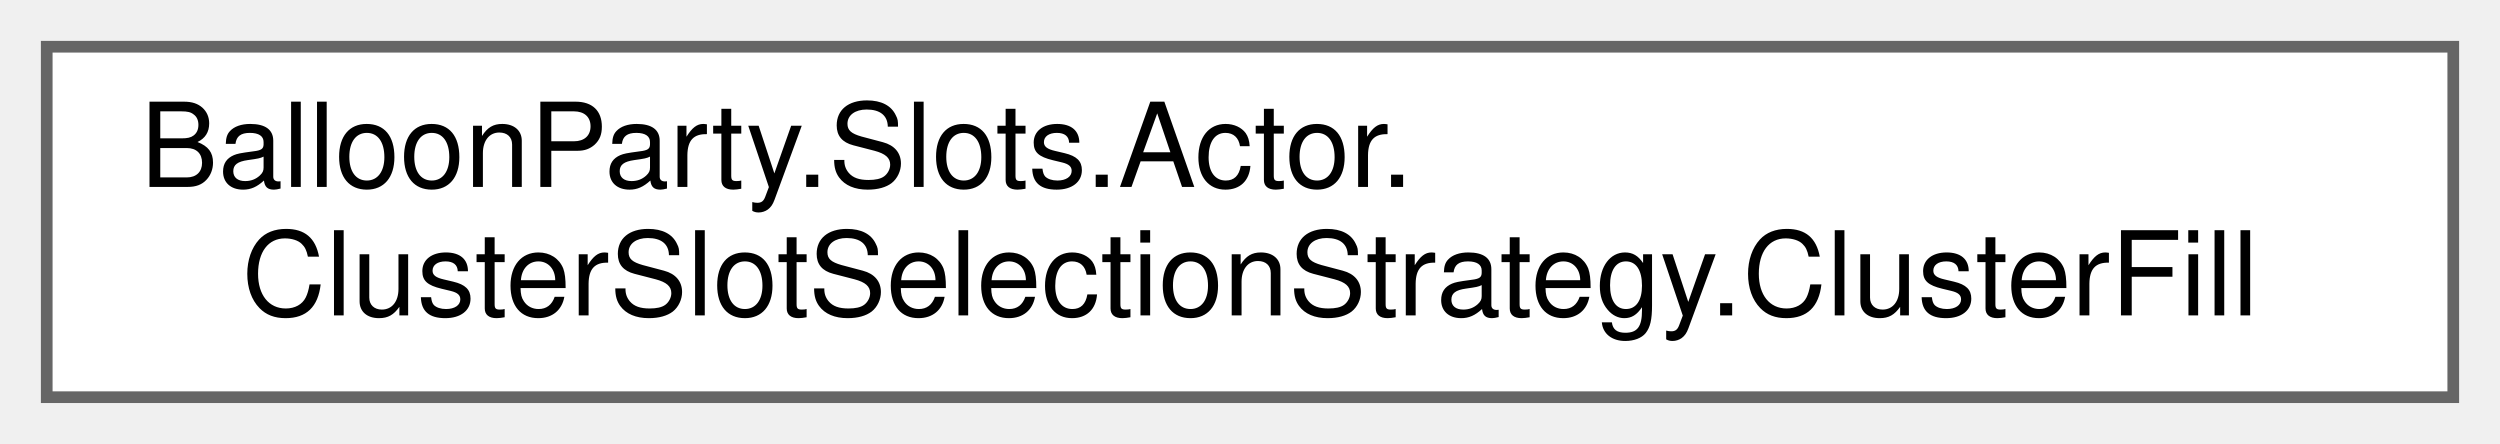
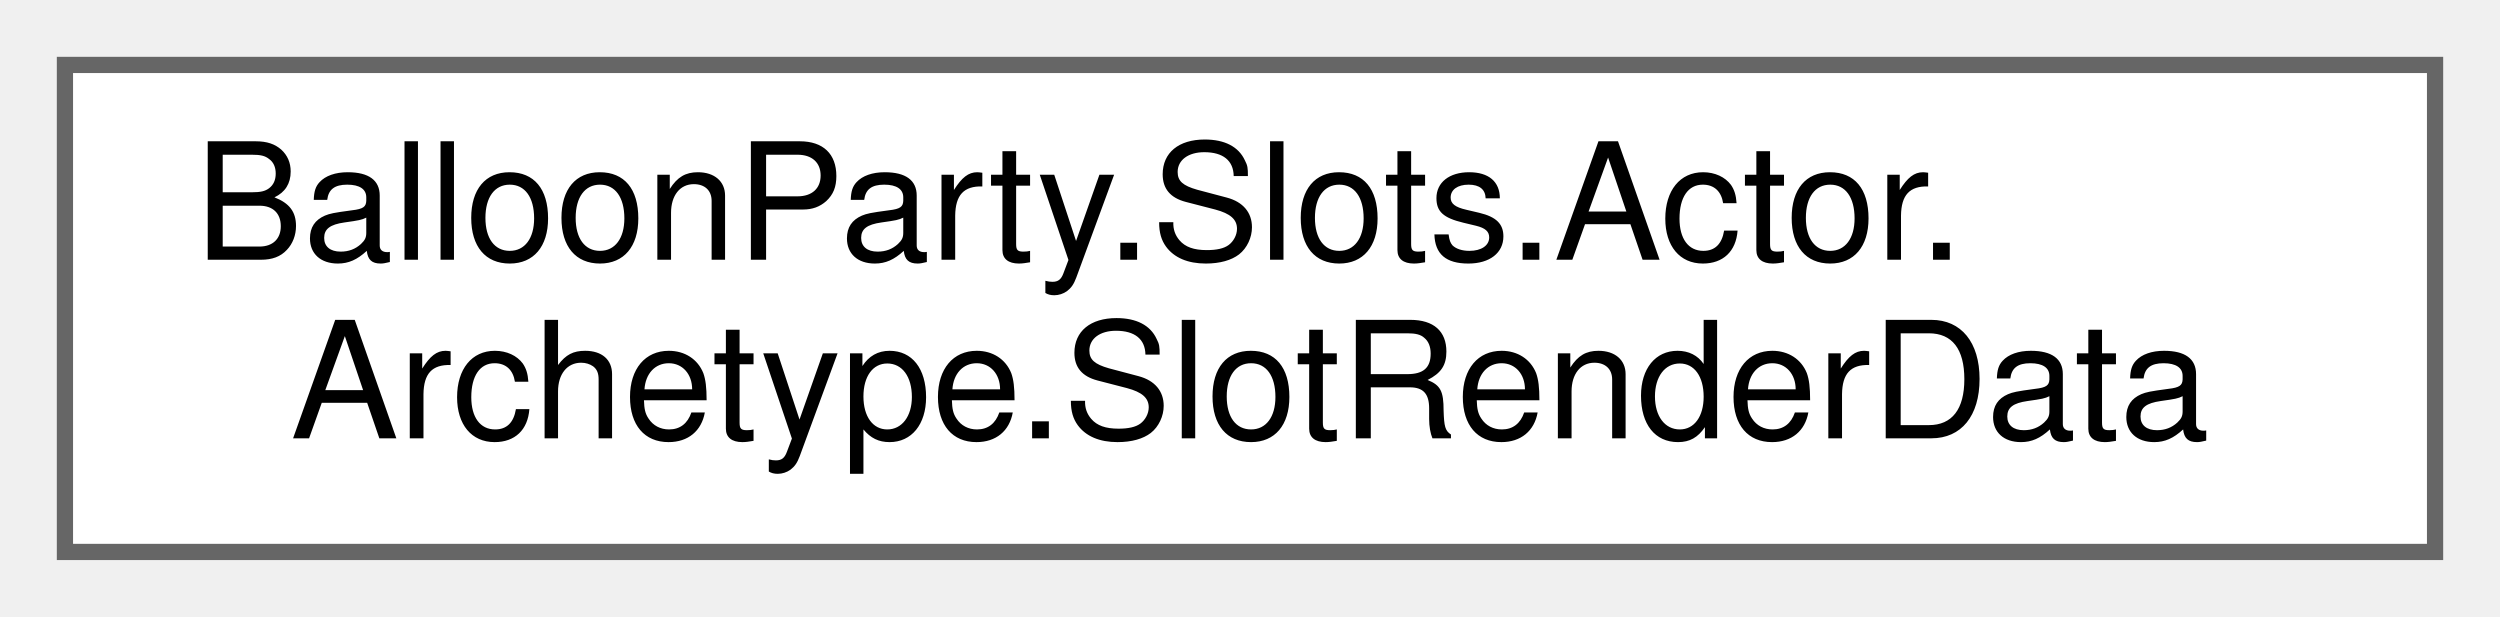
- <svg xmlns="http://www.w3.org/2000/svg" xmlns:xlink="http://www.w3.org/1999/xlink" width="214pt" height="38pt" viewBox="0.00 0.00 214.00 38.00">
+ <svg xmlns="http://www.w3.org/2000/svg" xmlns:xlink="http://www.w3.org/1999/xlink" width="154pt" height="38pt" viewBox="0.00 0.00 154.00 38.00">
  <g id="graph0" class="graph" transform="scale(1 1) rotate(0) translate(4 34)">
    <g id="Node000000" class="node">
      <g id="a_Node000000">
-         <a xlink:href="classBalloonParty_1_1Slots_1_1Actor_1_1ClusterSlotSelectionStrategy_1_1ClusterFill.html" target="_top" xlink:title=" ">
-           <polygon fill="white" stroke="#666666" points="206,-30 0,-30 0,0 206,0 206,-30" />
+         <a xlink:href="structBalloonParty_1_1Slots_1_1Actor_1_1Archetype_1_1SlotRenderData.html" target="_top" xlink:title="Per-slot branch material/matrix plus the slot's two leaf tiers.">
+           <polygon fill="white" stroke="#666666" points="146,-30 0,-30 0,0 146,0 146,-30" />
          <text text-anchor="start" x="8" y="-18" font-family="Helvetica,sans-Serif" font-size="10.00">BalloonParty.Slots.Actor.</text>
-           <text text-anchor="middle" x="103" y="-7" font-family="Helvetica,sans-Serif" font-size="10.00">ClusterSlotSelectionStrategy.ClusterFill</text>
+           <text text-anchor="middle" x="73" y="-7" font-family="Helvetica,sans-Serif" font-size="10.00">Archetype.SlotRenderData</text>
        </a>
      </g>
    </g>
  </g>
</svg>
